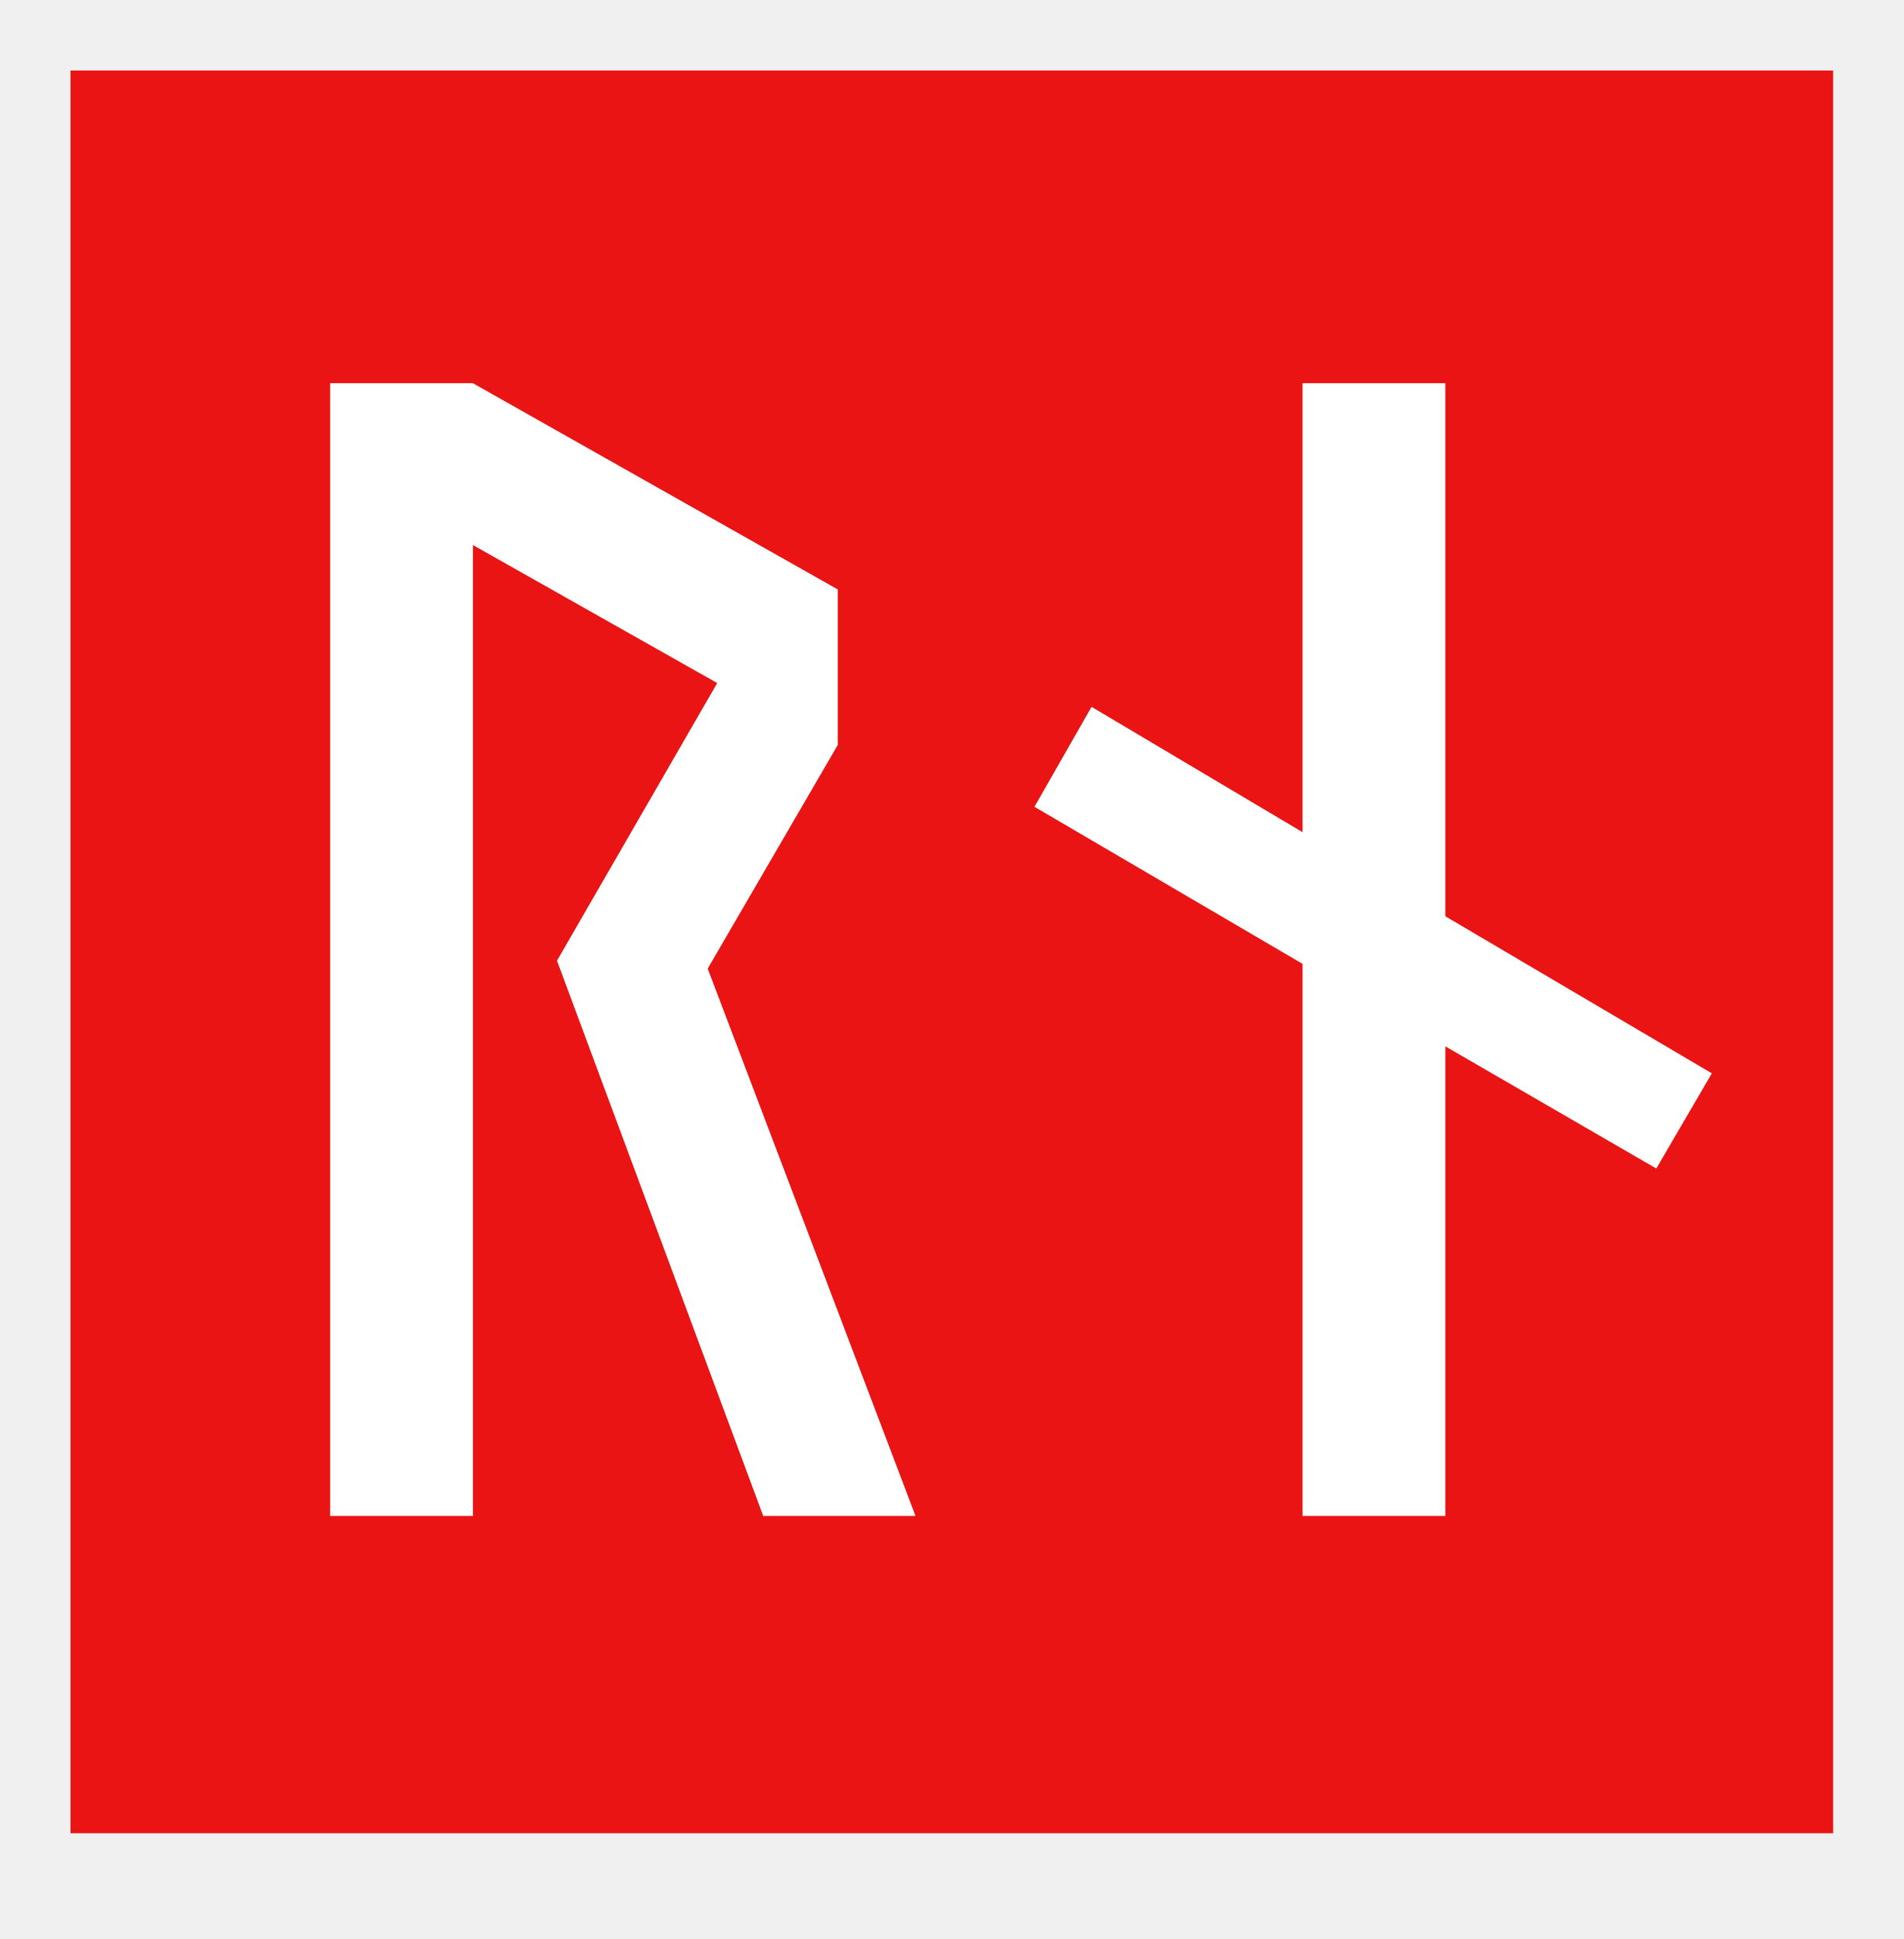
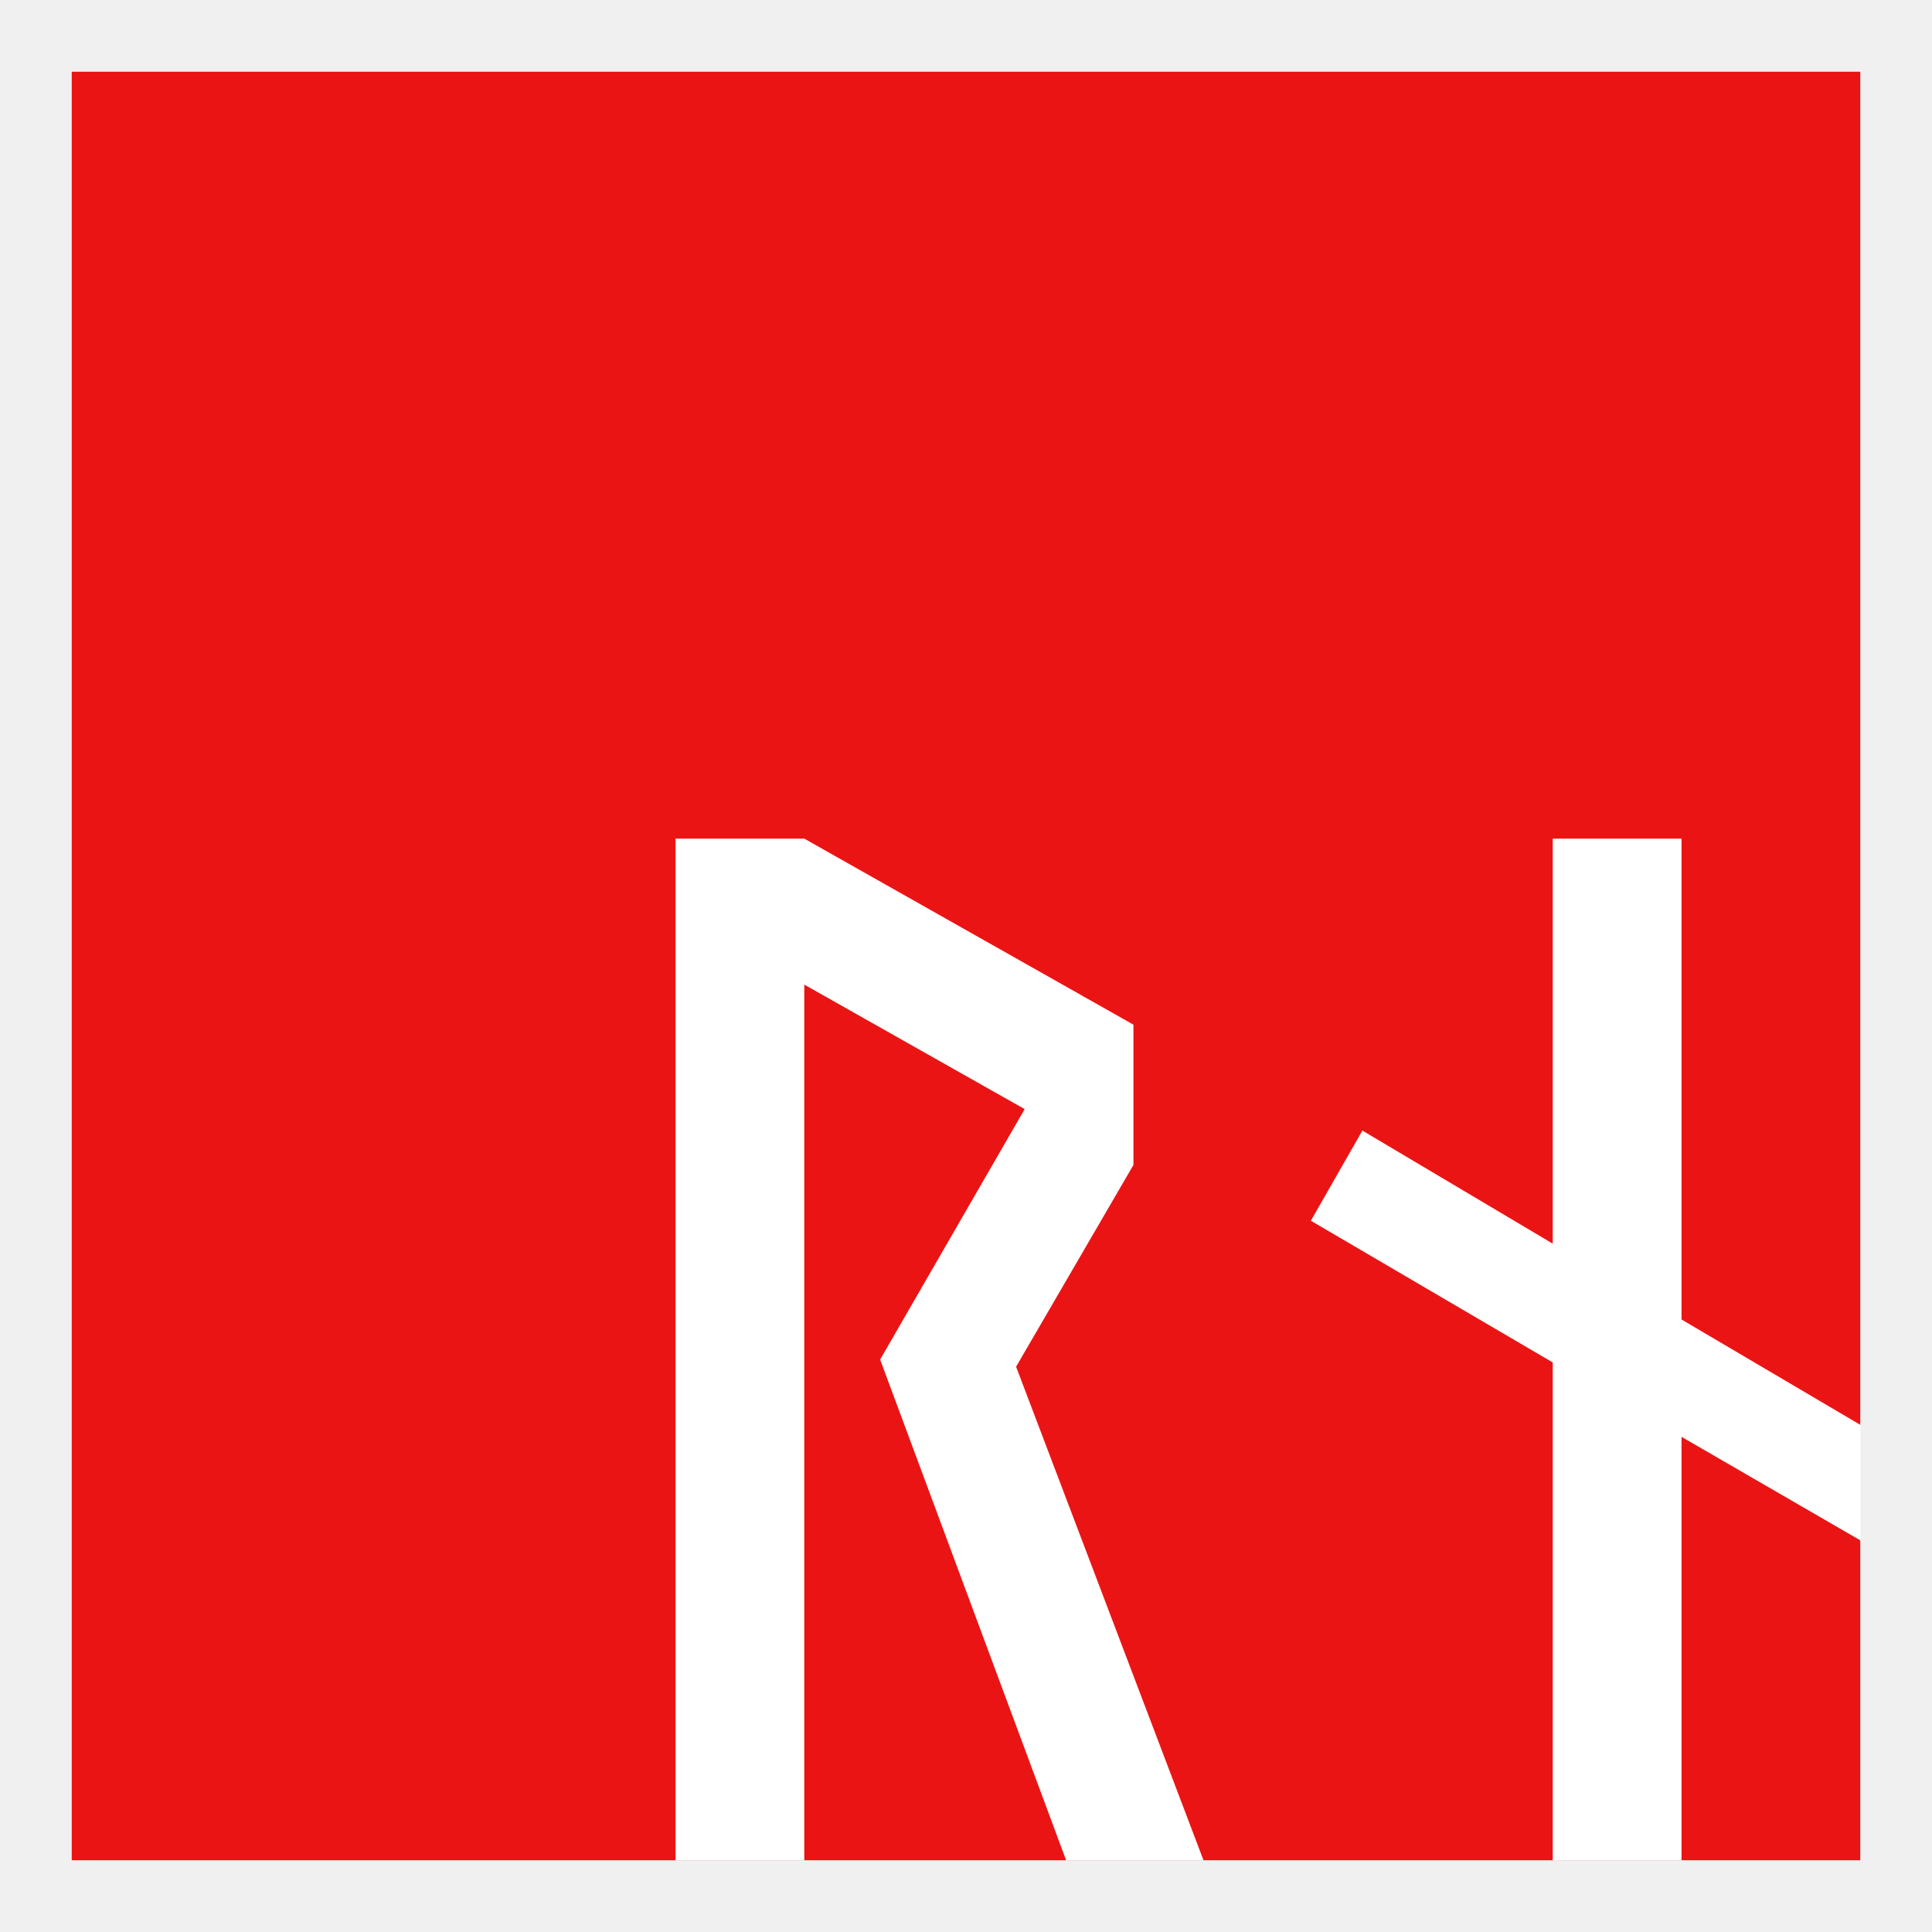
- <svg xmlns="http://www.w3.org/2000/svg" width="54" height="55" viewBox="0 0 54 55" fill="none">
-   <g clip-path="url(#clip0_15_13)">
-     <rect x="2" y="2" width="50" height="50" fill="#EB1414" />
-     <path d="M9.365 43V10.87H13.415L23.765 16.72V21.13L20.075 27.475L25.97 43H21.65L15.8 27.25L20.345 19.375L13.415 15.46V43H9.365ZM36.949 43V27.34L29.344 22.885L30.964 20.05L36.949 23.605V10.87H40.999V25.99L48.559 30.445L46.984 33.145L40.999 29.68V43H36.949Z" fill="white" />
+ <svg xmlns="http://www.w3.org/2000/svg" width="54" height="54" viewBox="0 0 54 54" fill="none">
+   <g clip-path="url(#clip0_20_26)">
+     <mask id="mask0_20_26" style="mask-type:alpha" maskUnits="userSpaceOnUse" x="2" y="2" width="50" height="50">
+       <rect x="2" y="2" width="50" height="50" fill="#EB1414" />
+     </mask>
+     <g mask="url(#mask0_20_26)">
+       <rect x="2" y="2" width="50" height="50" fill="#EB1414" />
+       <path d="M18.88 52V23.44H22.48L31.68 28.64V32.56L28.4 38.2L33.64 52H29.8L24.6 38L28.64 31L22.48 27.52V52H18.88ZM43.399 52V38.08L36.639 34.12L38.079 31.6L43.399 34.76V23.44H46.999V36.88L53.719 40.84L52.319 43.24L46.999 40.16V52H43.399Z" fill="white" />
+     </g>
  </g>
  <defs>
-     <clipPath id="clip0_15_13">
-       <rect width="54" height="55" fill="white" />
+     <clipPath id="clip0_20_26">
+       <rect width="54" height="54" fill="white" />
    </clipPath>
  </defs>
</svg>
